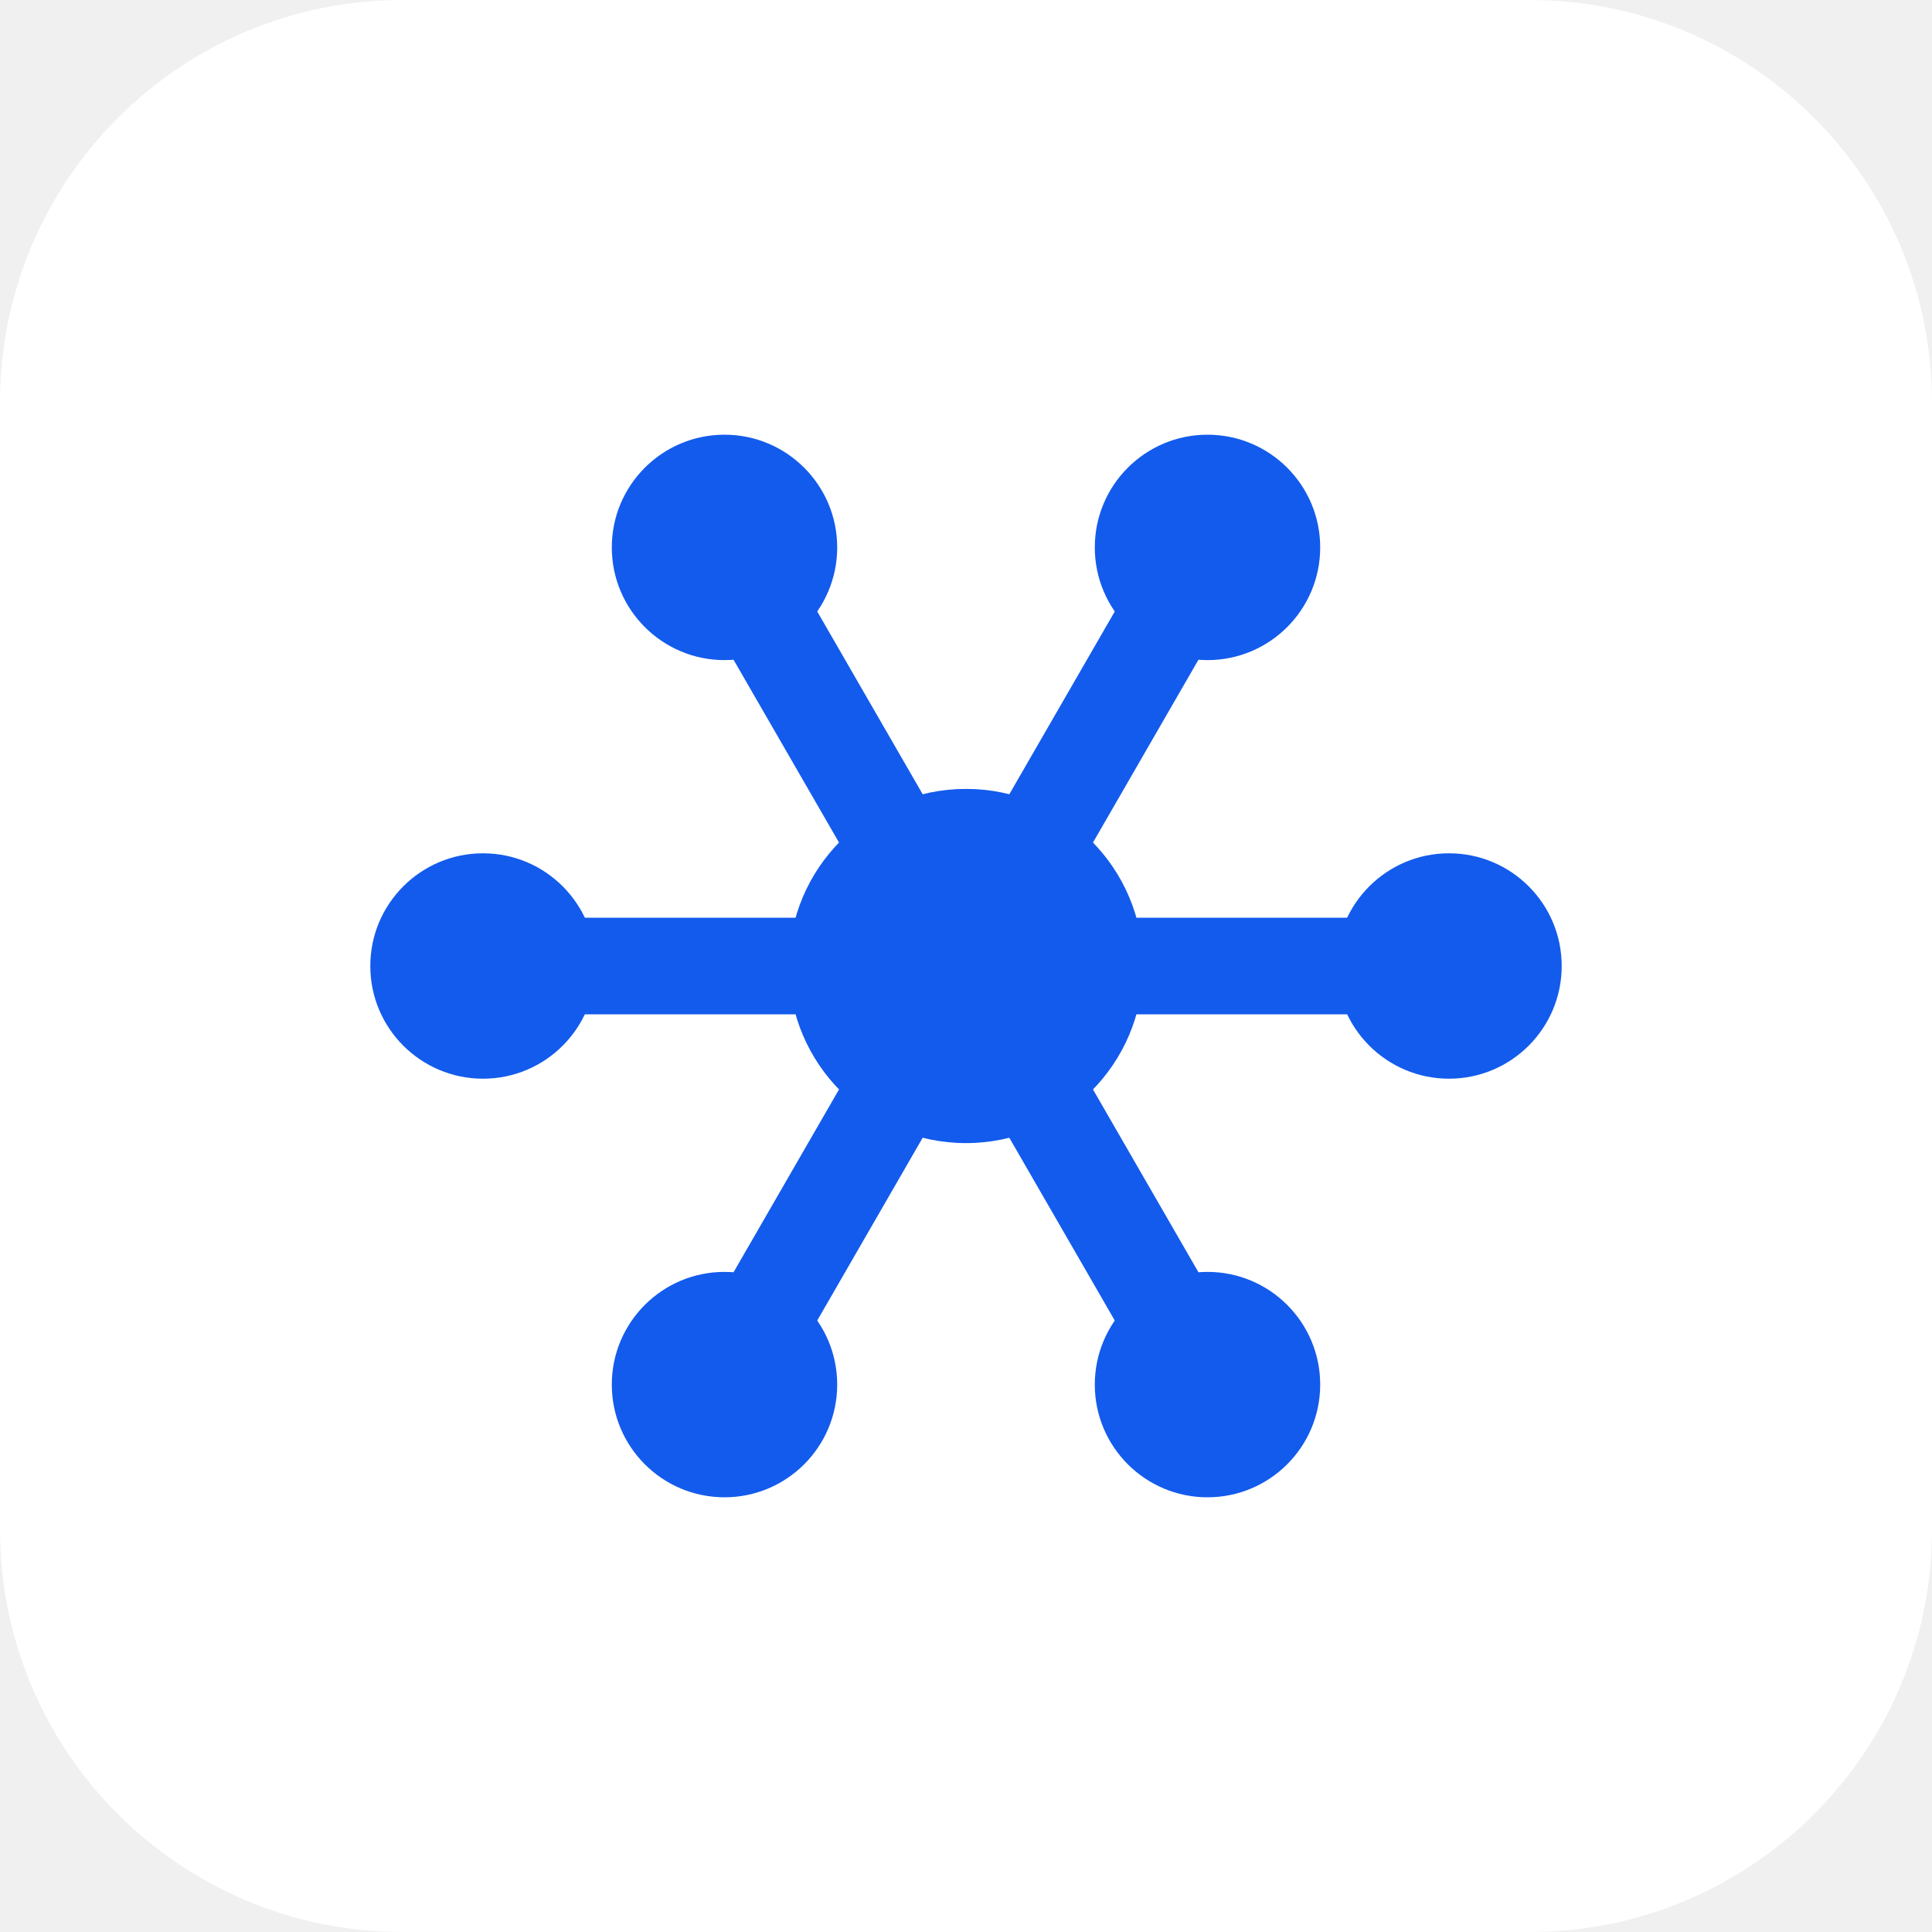
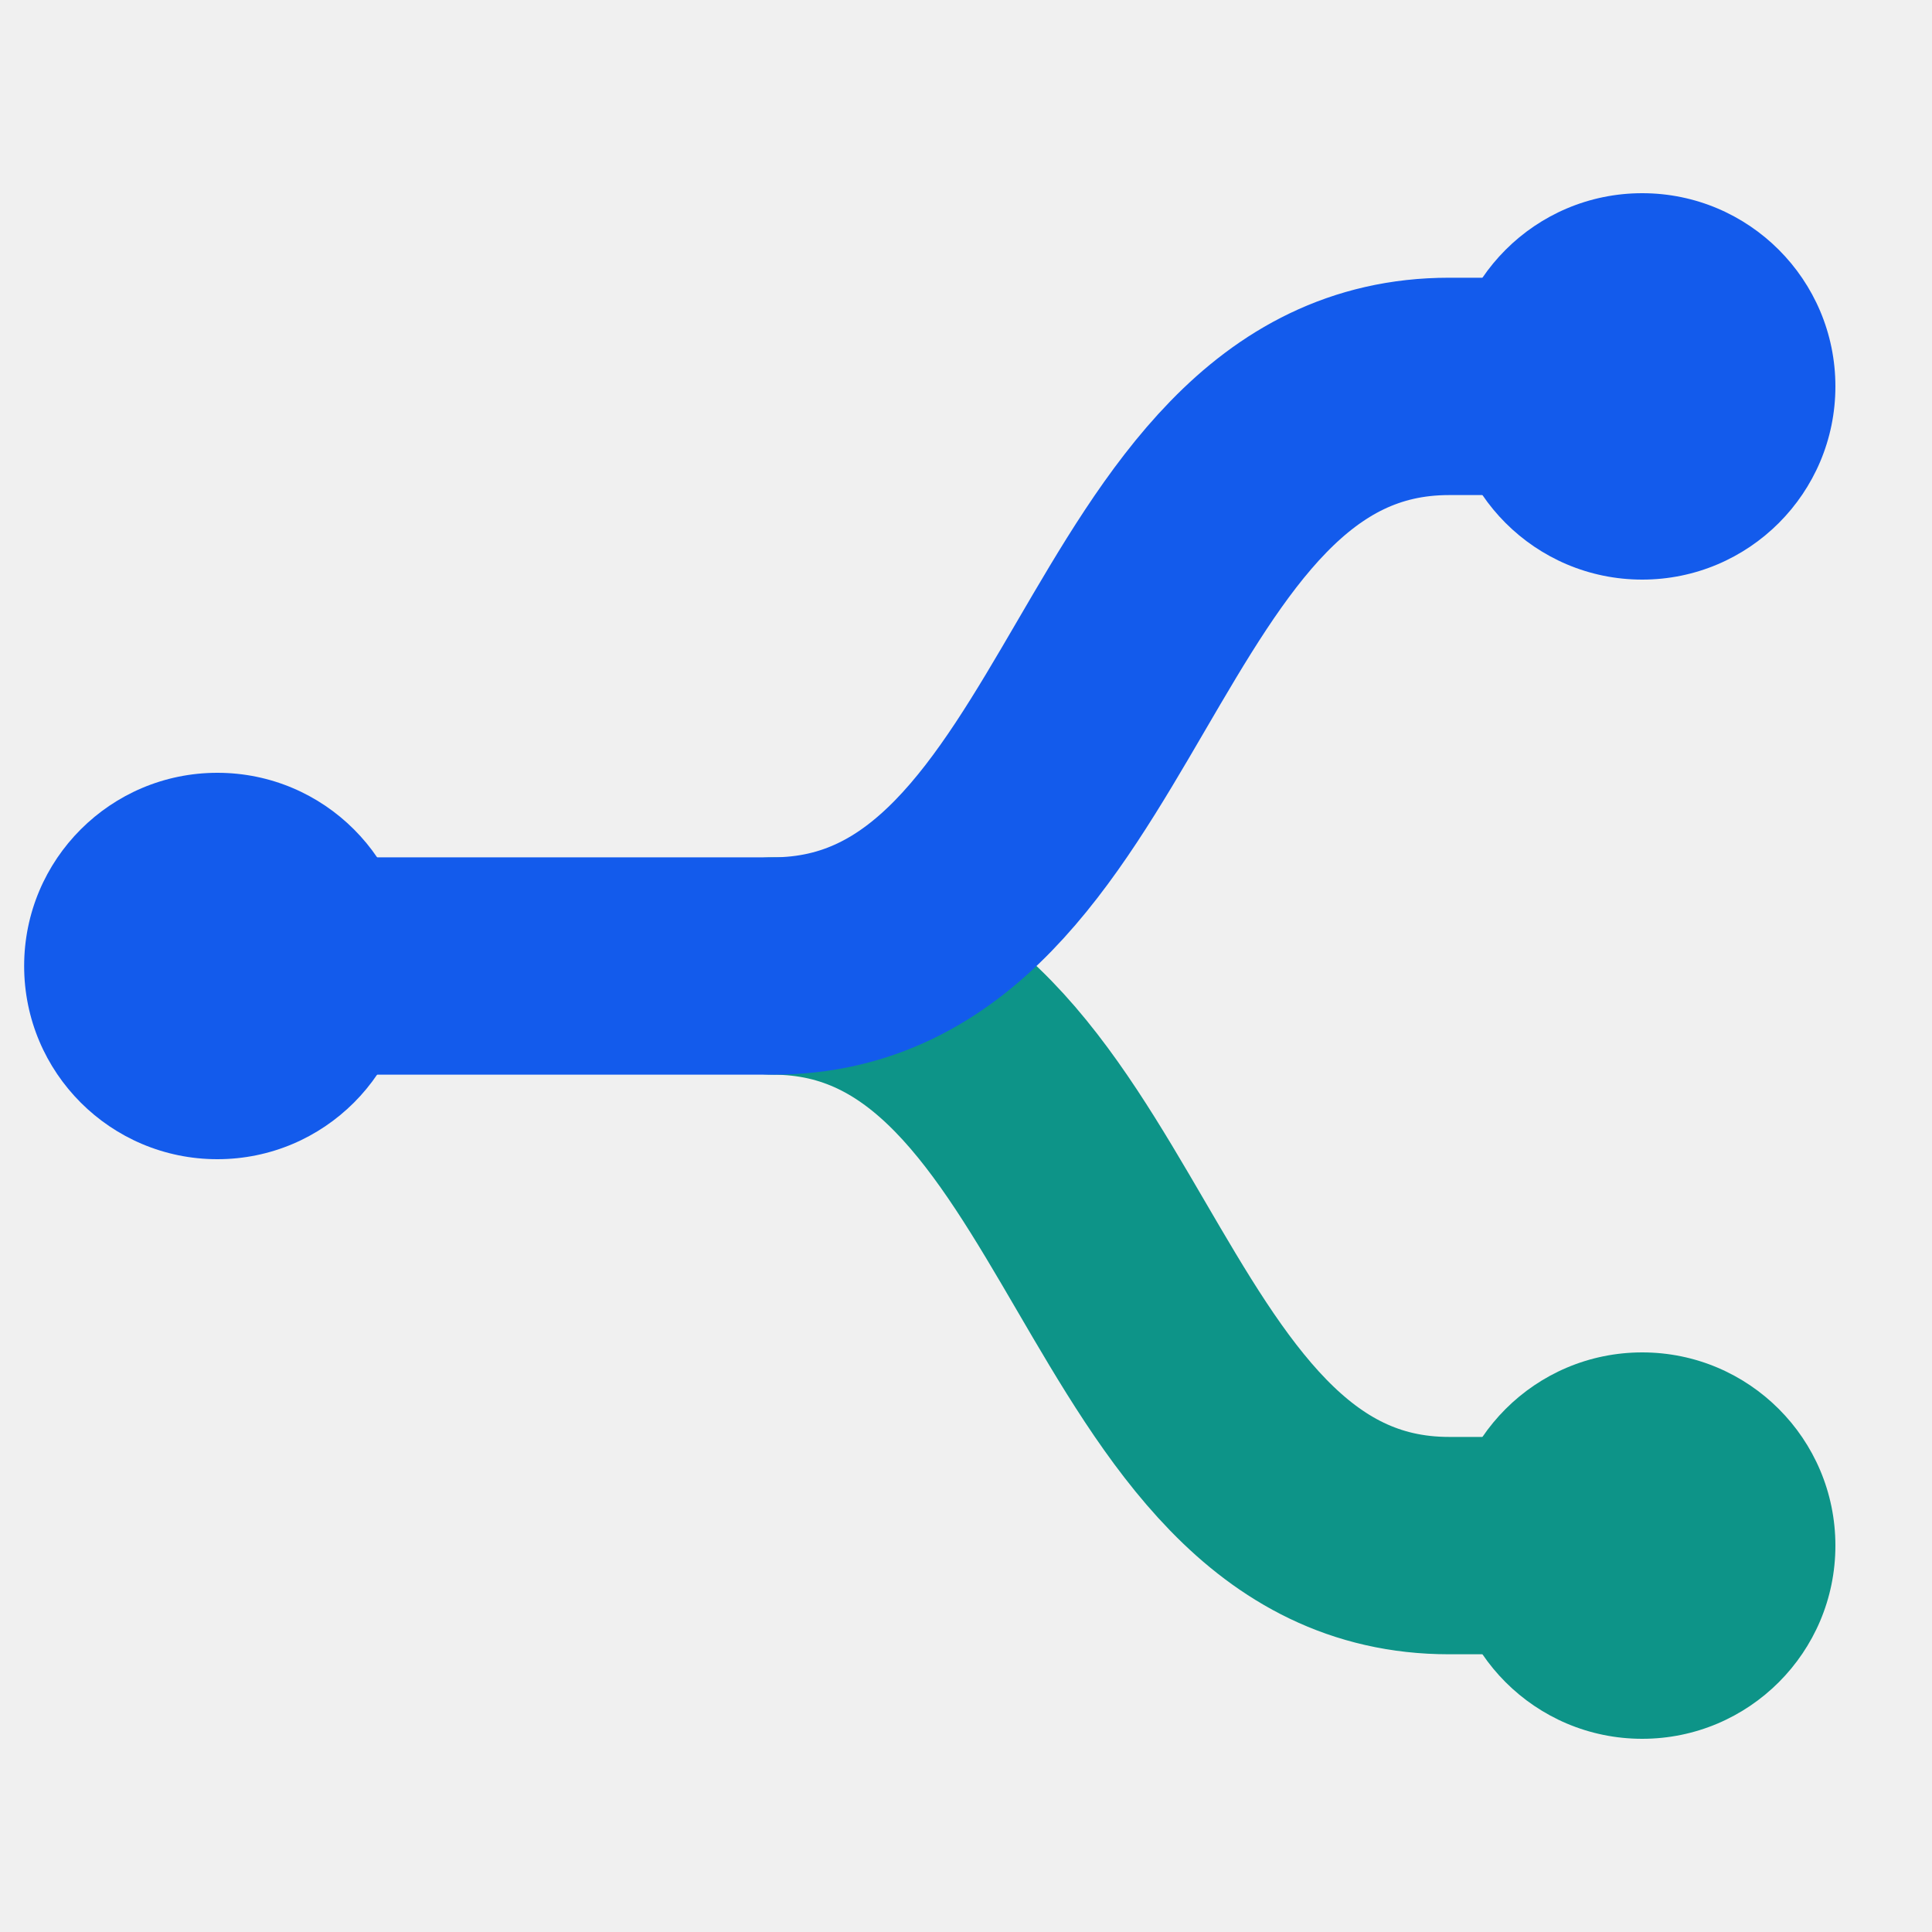
- <svg xmlns="http://www.w3.org/2000/svg" width="48" height="48" viewBox="0 0 48 48" fill="none">
-   <rect width="48" height="48" rx="10" fill="#ffffff" />
-   <g transform="translate(24 24) scale(0.8) translate(-24 -24)">
-     <g stroke="#135bec" stroke-width="3" stroke-linecap="round">
-       <line x1="24" y1="24" x2="31.5" y2="11" />
-       <line x1="24" y1="24" x2="39" y2="24" />
-       <line x1="24" y1="24" x2="31.5" y2="37" />
-       <line x1="24" y1="24" x2="16.5" y2="37" />
-       <line x1="24" y1="24" x2="9" y2="24" />
-       <line x1="24" y1="24" x2="16.5" y2="11" />
-     </g>
-     <circle cx="31.5" cy="11" r="3.5" fill="#135bec" />
-     <circle cx="39" cy="24" r="3.5" fill="#135bec" />
-     <circle cx="31.5" cy="37" r="3.5" fill="#135bec" />
-     <circle cx="16.5" cy="37" r="3.5" fill="#135bec" />
-     <circle cx="9" cy="24" r="3.5" fill="#135bec" />
-     <circle cx="16.5" cy="11" r="3.5" fill="#135bec" />
-     <circle cx="24" cy="24" r="5.5" fill="#135bec" />
+ <svg xmlns="http://www.w3.org/2000/svg" viewBox="4 4 40 40" role="img" aria-label="MintSwitch">
+   <style>
+     .ra{stroke:#135bec}.na{fill:#135bec}
+     .rb{stroke:#0d9488}.nb{fill:#0d9488}
+     @media (prefers-color-scheme: dark){
+       .ra{stroke:#4d8dff}.na{fill:#4d8dff}
+       .rb{stroke:#2dd4bf}.nb{fill:#2dd4bf}
+     }
+   </style>
+   <g fill="none" stroke-width="4.5" stroke-linecap="round">
+     <path class="rb" d="M20 24C27 24 27 36 34 36H38" />
+     <path class="ra" d="M8.5 24H20C27 24 27 12 34 12H38" />
  </g>
+   <circle class="na" cx="8.5" cy="24" r="4" />
+   <circle class="na" cx="38" cy="12" r="4" />
+   <circle class="nb" cx="38" cy="36" r="4" />
</svg>
